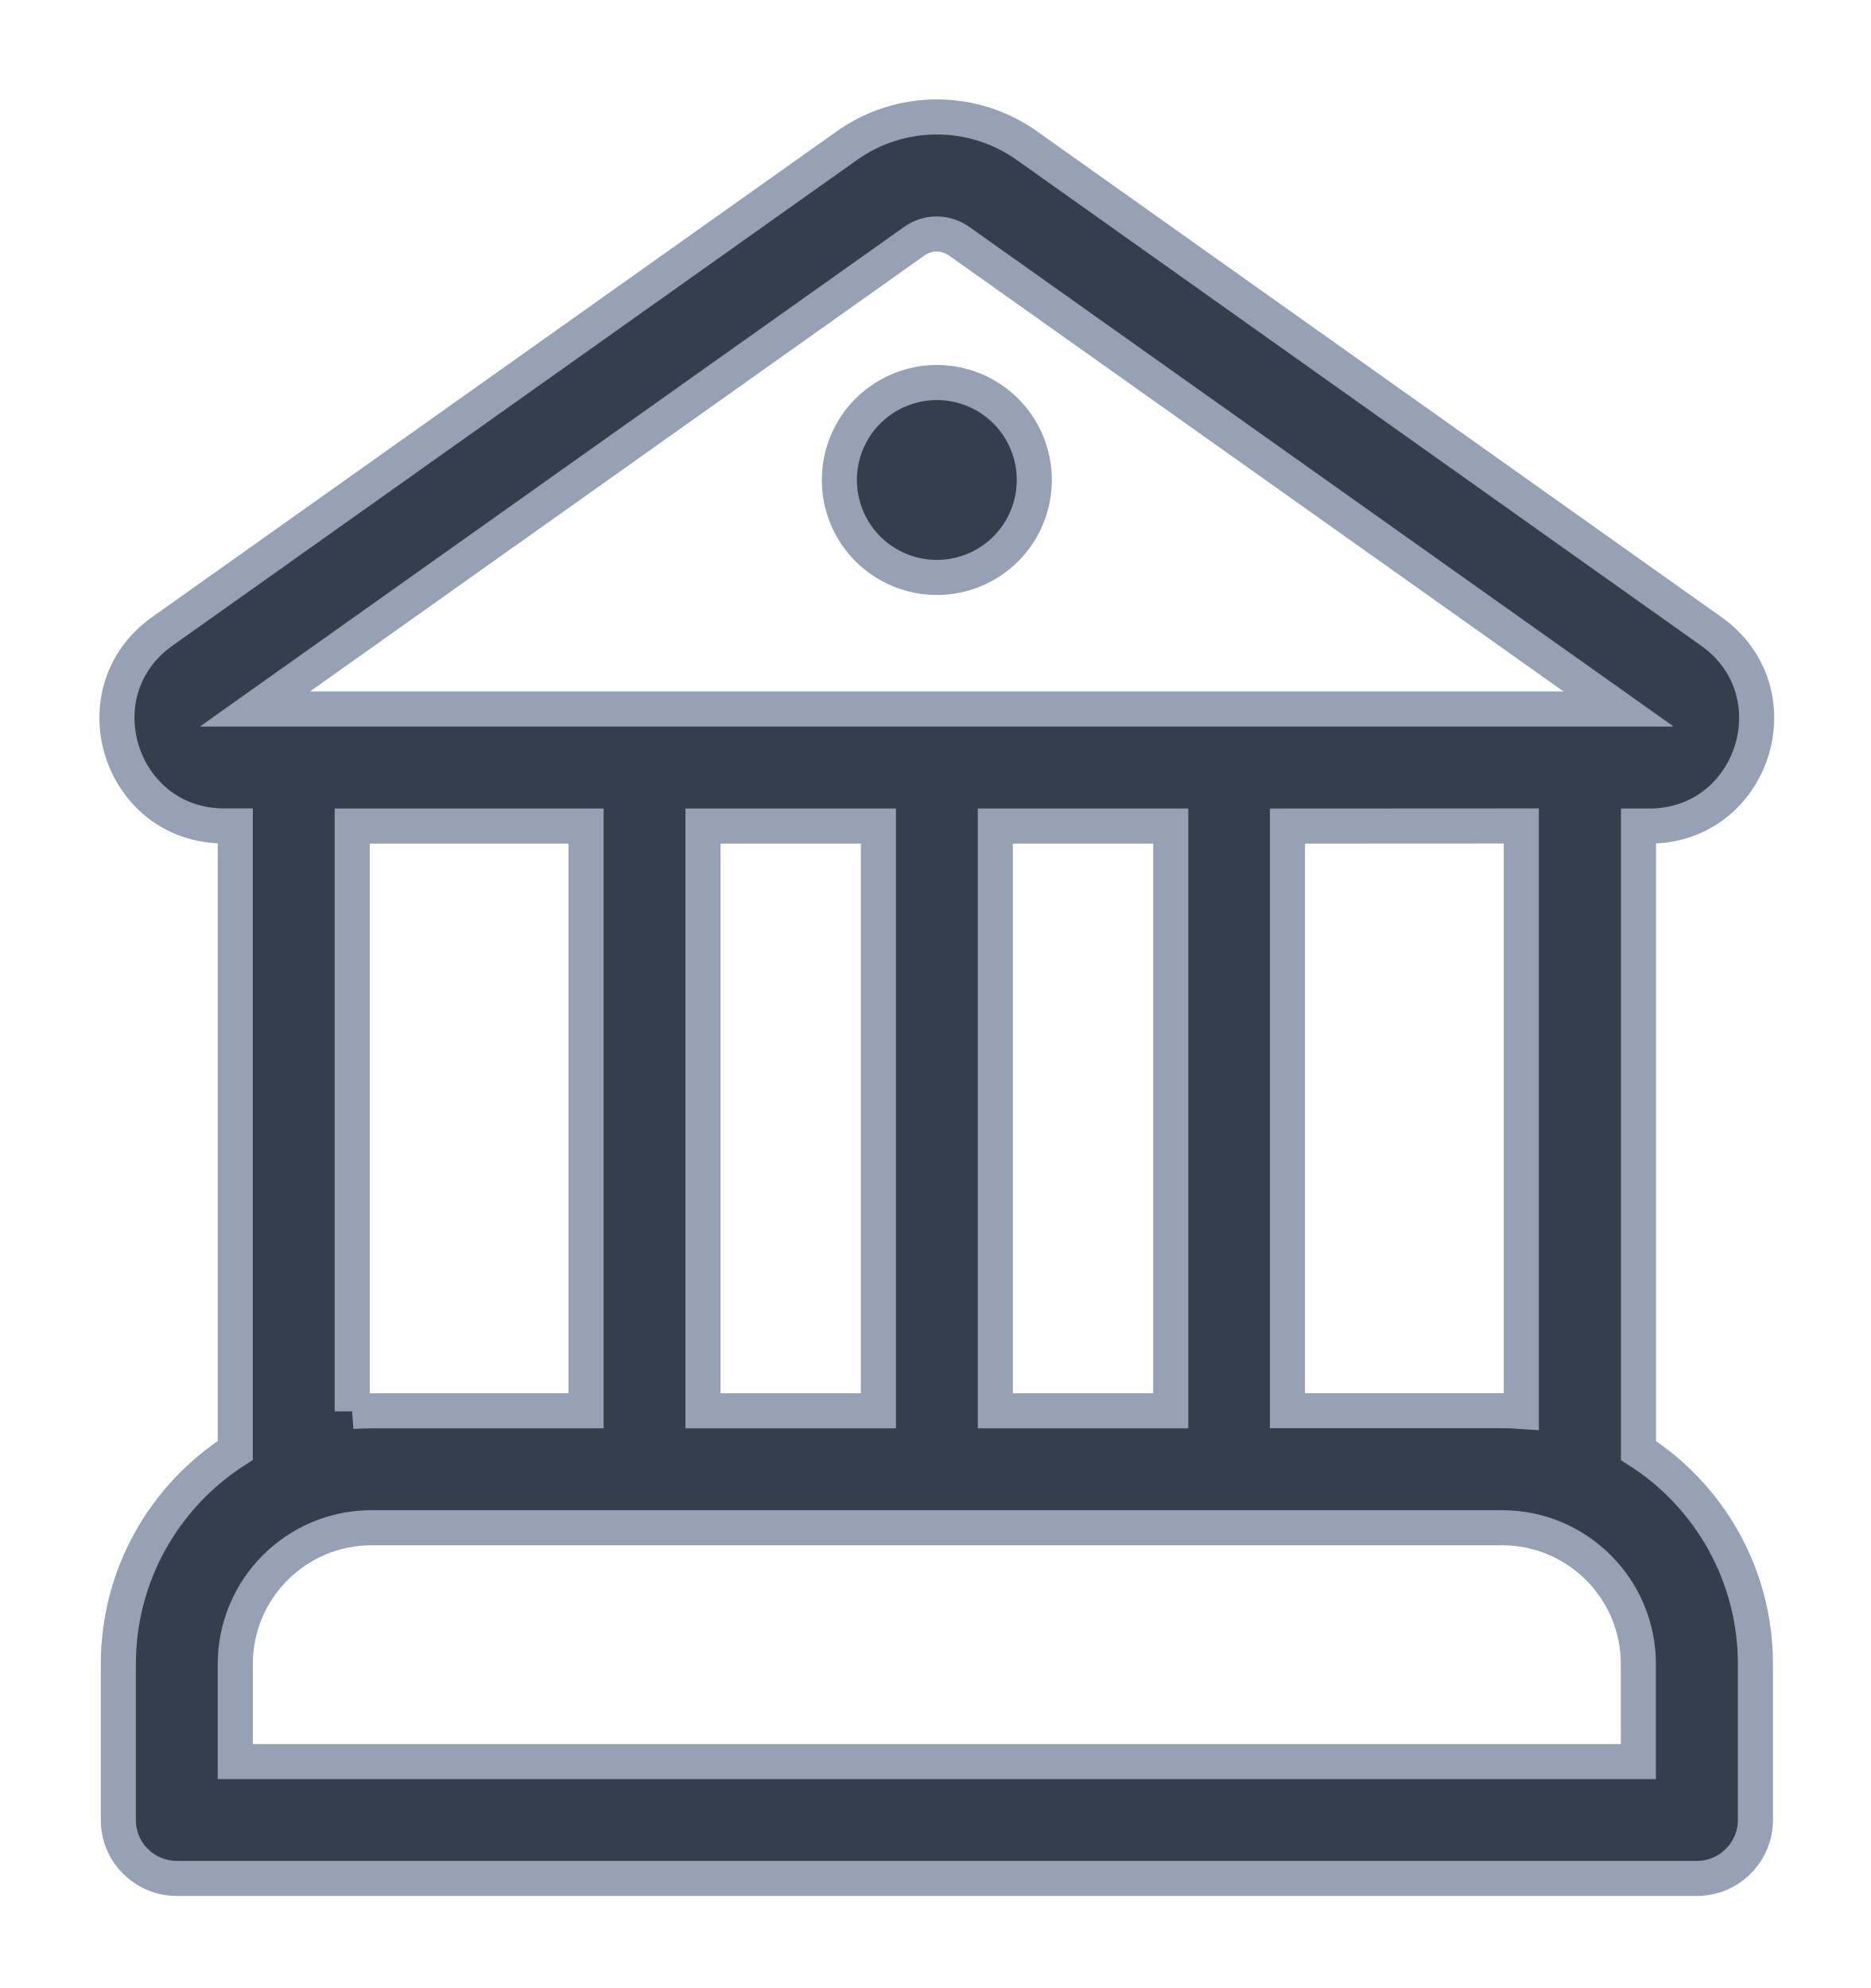
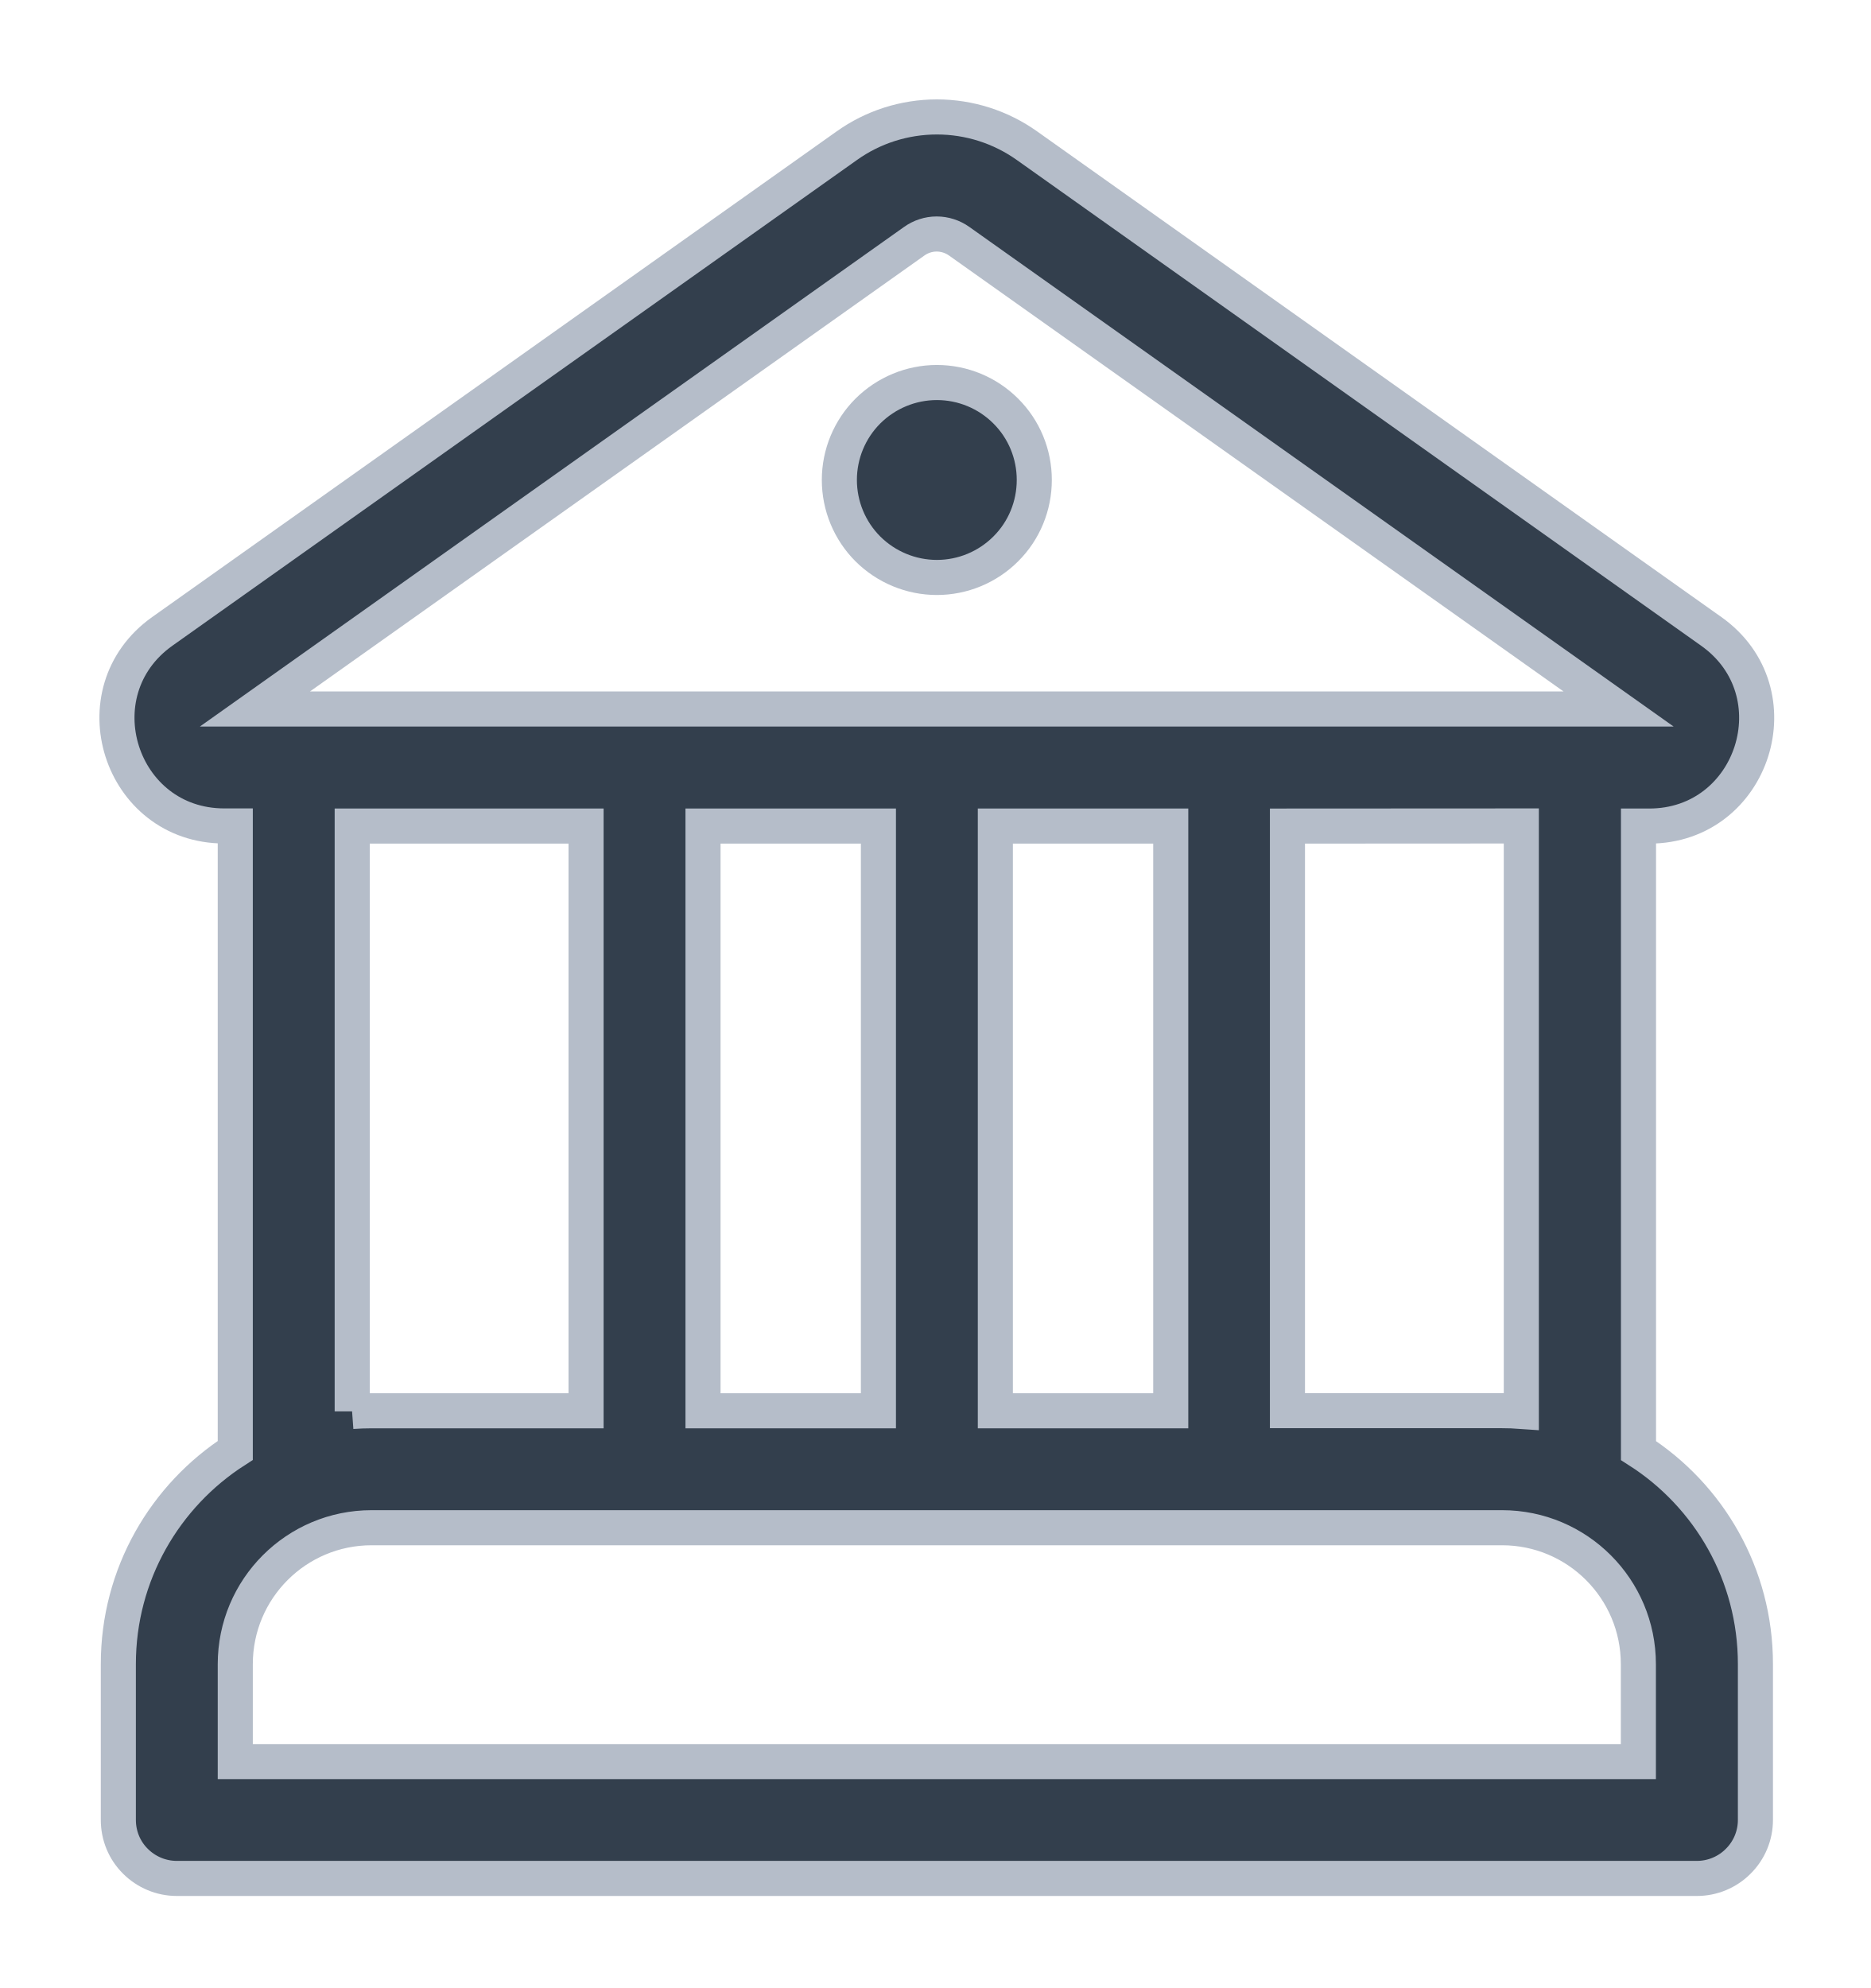
<svg xmlns="http://www.w3.org/2000/svg" width="16" height="17" viewBox="0 0 16 17" fill="none">
  <g id="contas">
    <path d="M8.012 4.938C8.233 4.938 8.445 4.85 8.601 4.694C8.758 4.538 8.845 4.326 8.845 4.104C8.845 3.883 8.758 3.671 8.601 3.515C8.445 3.359 8.233 3.271 8.012 3.271C7.791 3.271 7.579 3.359 7.422 3.515C7.266 3.671 7.178 3.883 7.178 4.104C7.178 4.326 7.266 4.538 7.422 4.694C7.579 4.85 7.791 4.938 8.012 4.938ZM14.012 12.404V7.064H14.104C14.997 7.064 15.364 5.916 14.634 5.399L8.784 1.247C8.558 1.086 8.289 1 8.012 1C7.735 1 7.465 1.086 7.24 1.247L1.388 5.399C0.66 5.916 1.025 7.063 1.918 7.063H2.012V12.403C1.411 12.789 1.012 13.463 1.012 14.23V15.563C1.012 15.696 1.064 15.823 1.158 15.916C1.252 16.01 1.379 16.063 1.512 16.063H14.512C14.644 16.063 14.772 16.01 14.865 15.916C14.959 15.823 15.012 15.696 15.012 15.563V14.23C15.012 13.463 14.614 12.789 14.012 12.404ZM7.818 2.063C7.874 2.023 7.941 2.001 8.01 2.001C8.079 2.001 8.147 2.023 8.203 2.063L13.842 6.063H2.18L7.818 2.063ZM13.01 7.063V12.069C12.955 12.065 12.899 12.063 12.844 12.063H11.01V7.064L13.01 7.063ZM3.012 12.069V7.064H5.012V12.064H3.178C3.122 12.064 3.066 12.066 3.011 12.07M3.178 13.064H12.845C13.489 13.064 14.011 13.586 14.011 14.231V15.064H2.012V14.231C2.012 13.586 2.534 13.064 3.178 13.064ZM7.512 12.064H6.012V7.064H7.512V12.064ZM8.512 12.064V7.064H10.012V12.064H8.512Z" fill="#333F4D" />
-     <path d="M3.012 12.069V7.064H5.012V12.064H3.178C3.122 12.064 3.066 12.066 3.011 12.07M8.012 4.938C8.233 4.938 8.445 4.85 8.601 4.694C8.758 4.538 8.845 4.326 8.845 4.104C8.845 3.883 8.758 3.671 8.601 3.515C8.445 3.359 8.233 3.271 8.012 3.271C7.791 3.271 7.579 3.359 7.422 3.515C7.266 3.671 7.178 3.883 7.178 4.104C7.178 4.326 7.266 4.538 7.422 4.694C7.579 4.85 7.791 4.938 8.012 4.938ZM14.012 12.404V7.064H14.104C14.997 7.064 15.364 5.916 14.634 5.399L8.784 1.247C8.558 1.086 8.289 1 8.012 1C7.735 1 7.465 1.086 7.24 1.247L1.388 5.399C0.66 5.916 1.025 7.063 1.918 7.063H2.012V12.403C1.411 12.789 1.012 13.463 1.012 14.23V15.563C1.012 15.696 1.064 15.823 1.158 15.916C1.252 16.01 1.379 16.063 1.512 16.063H14.512C14.644 16.063 14.772 16.01 14.865 15.916C14.959 15.823 15.012 15.696 15.012 15.563V14.23C15.012 13.463 14.614 12.789 14.012 12.404ZM7.818 2.063C7.874 2.023 7.941 2.001 8.01 2.001C8.079 2.001 8.147 2.023 8.203 2.063L13.842 6.063H2.18L7.818 2.063ZM13.01 7.063V12.069C12.955 12.065 12.899 12.063 12.844 12.063H11.01V7.064L13.01 7.063ZM3.178 13.064H12.845C13.489 13.064 14.011 13.586 14.011 14.231V15.064H2.012V14.231C2.012 13.586 2.534 13.064 3.178 13.064ZM7.512 12.064H6.012V7.064H7.512V12.064ZM8.512 12.064V7.064H10.012V12.064H8.512Z" stroke="hsl(218, 18%, 65%)" stroke-width="0.3" />
+     <path d="M3.012 12.069V7.064H5.012V12.064H3.178C3.122 12.064 3.066 12.066 3.011 12.07M8.012 4.938C8.233 4.938 8.445 4.85 8.601 4.694C8.758 4.538 8.845 4.326 8.845 4.104C8.845 3.883 8.758 3.671 8.601 3.515C8.445 3.359 8.233 3.271 8.012 3.271C7.791 3.271 7.579 3.359 7.422 3.515C7.266 3.671 7.178 3.883 7.178 4.104C7.178 4.326 7.266 4.538 7.422 4.694C7.579 4.85 7.791 4.938 8.012 4.938ZM14.012 12.404V7.064H14.104C14.997 7.064 15.364 5.916 14.634 5.399L8.784 1.247C8.558 1.086 8.289 1 8.012 1C7.735 1 7.465 1.086 7.24 1.247L1.388 5.399C0.66 5.916 1.025 7.063 1.918 7.063H2.012V12.403C1.411 12.789 1.012 13.463 1.012 14.23V15.563C1.012 15.696 1.064 15.823 1.158 15.916C1.252 16.01 1.379 16.063 1.512 16.063H14.512C14.644 16.063 14.772 16.01 14.865 15.916C14.959 15.823 15.012 15.696 15.012 15.563V14.23C15.012 13.463 14.614 12.789 14.012 12.404ZM7.818 2.063C7.874 2.023 7.941 2.001 8.01 2.001C8.079 2.001 8.147 2.023 8.203 2.063L13.842 6.063H2.18L7.818 2.063ZM13.01 7.063V12.069C12.955 12.065 12.899 12.063 12.844 12.063H11.01V7.064L13.01 7.063ZM3.178 13.064H12.845C13.489 13.064 14.011 13.586 14.011 14.231V15.064H2.012V14.231C2.012 13.586 2.534 13.064 3.178 13.064ZM7.512 12.064H6.012V7.064H7.512V12.064ZM8.512 12.064V7.064H10.012V12.064H8.512Z" stroke="hsl(218, 16%, 75%)" stroke-width="0.3" />
  </g>
</svg>
